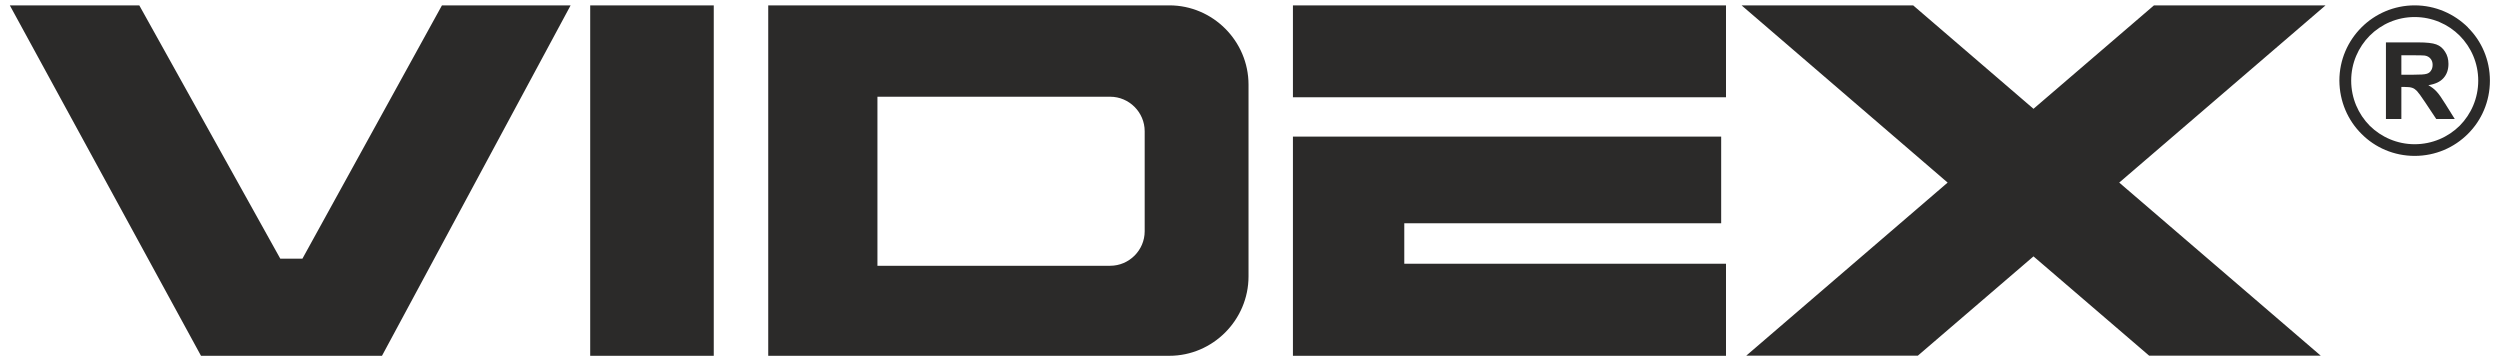
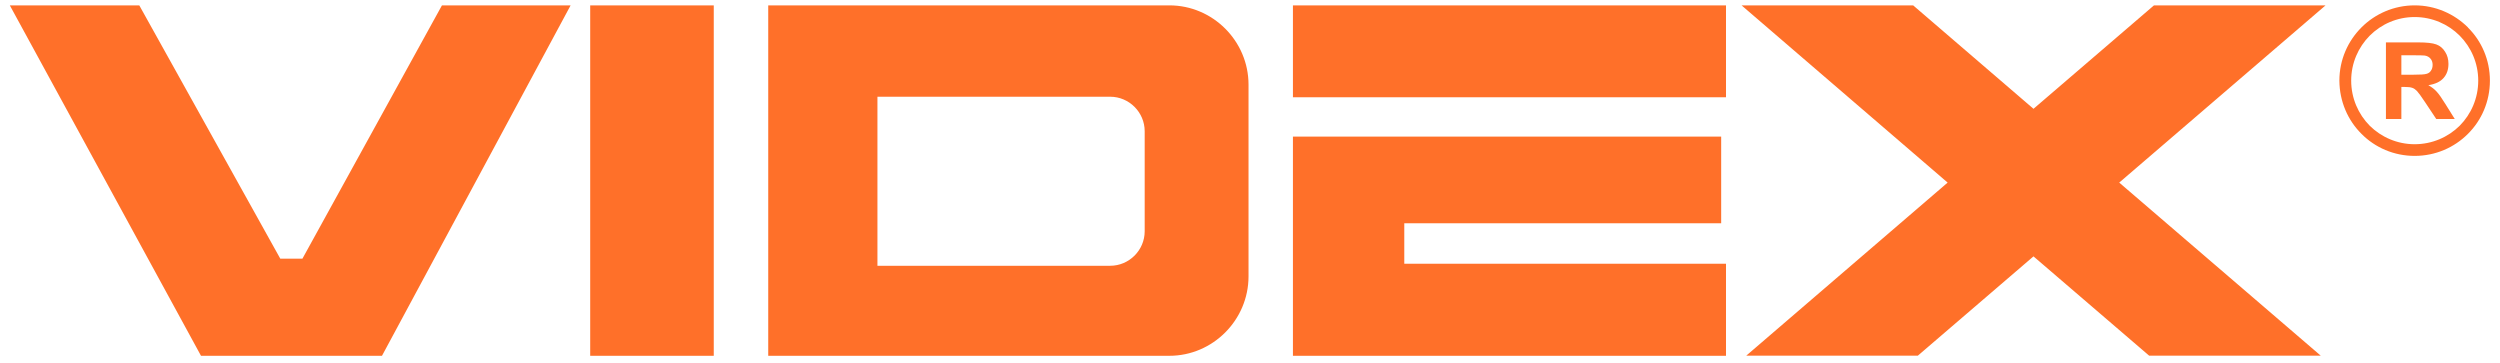
<svg xmlns="http://www.w3.org/2000/svg" xml:space="preserve" width="186px" height="27px" version="1.1" style="shape-rendering:geometricPrecision; text-rendering:geometricPrecision; image-rendering:optimizeQuality; fill-rule:evenodd; clip-rule:evenodd" viewBox="0 0 186 27.05">
  <defs>
    <style type="text/css">
   
-     .fil0 {fill:#2B2A29}
+     .fil0 {fill:#ff7029}
   
  </style>
  </defs>
  <g id="Слой_x0020_1">
    <g id="_2532977044896">
      <path class="fil0" d="M179.67 5.57l-0.85 0 0 -1.45 0.9 0c0.47,0 0.75,0.01 0.84,0.02 0.19,0.03 0.33,0.11 0.43,0.23 0.1,0.11 0.16,0.27 0.16,0.46 0,0.17 -0.04,0.32 -0.12,0.43 -0.07,0.12 -0.18,0.2 -0.32,0.24 -0.14,0.05 -0.48,0.07 -1.04,0.07zm1.78 1.26c-0.16,-0.18 -0.37,-0.34 -0.62,-0.48 0.51,-0.08 0.88,-0.25 1.13,-0.53 0.25,-0.28 0.37,-0.63 0.37,-1.06 0,-0.34 -0.08,-0.64 -0.25,-0.9 -0.16,-0.26 -0.38,-0.45 -0.66,-0.55 -0.27,-0.1 -0.72,-0.15 -1.33,-0.15l-2.42 0 0 5.71 1.15 0 0 -2.39 0.23 0c0.27,0 0.46,0.02 0.59,0.07 0.12,0.04 0.23,0.12 0.34,0.23 0.11,0.12 0.32,0.4 0.61,0.84l0.83 1.25 1.38 0 -0.7 -1.12c-0.27,-0.44 -0.49,-0.75 -0.65,-0.92zm1.72 2.54c-0.86,0.85 -2.05,1.38 -3.36,1.38 -1.3,0 -2.49,-0.53 -3.35,-1.38 -0.85,-0.86 -1.38,-2.05 -1.38,-3.36 0,-1.31 0.53,-2.49 1.38,-3.35 0.86,-0.86 2.04,-1.39 3.35,-1.39 1.31,0 2.5,0.53 3.36,1.39 0.85,0.86 1.38,2.04 1.38,3.35 0,1.31 -0.53,2.5 -1.38,3.36zm0.61 -7.32l0 -0.01c-1.02,-1.01 -2.42,-1.64 -3.97,-1.64 -1.54,0 -2.95,0.63 -3.96,1.64 -1.02,1.02 -1.65,2.42 -1.65,3.97 0.01,1.55 0.63,2.96 1.65,3.97l0 0c1.01,1.02 2.42,1.64 3.96,1.64 1.55,0 2.95,-0.62 3.97,-1.64l0 0c1.02,-1.01 1.64,-2.42 1.64,-3.97 0,-1.55 -0.62,-2.95 -1.64,-3.96z" />
      <path class="fil0" d="M43.82 26.52l9.21 0 0 -26.12 -9.21 0 0 26.12zm-21.45 -7.24l-1.65 0 -10.51 -18.88 -9.65 0 14.25 26.12 13.49 0 14.06 -26.12 -9.59 0 -10.4 18.88zm138.01 -18.88l-8.98 7.71 -8.97 -7.71 -12.79 0 15.36 13.21 -15.01 12.9 12.79 0 8.62 -7.4 8.62 7.4 12.79 0 -15.02 -12.9 15.38 -13.21 -12.79 0zm-64.18 6.85l32.28 0 0 -6.85 -32.28 0 0 6.85zm8.3 9.39l23.62 0 0 -6.46 -31.92 0c0,5.45 0,10.89 0,16.34l32.28 0 0 -6.86 -23.98 0 0 -3.02zm-19.35 0.6c0,1.41 -1.16,2.57 -2.57,2.57l-17.35 0 0 -12.6 17.35 0c1.41,0 2.57,1.16 2.57,2.57l0 7.46zm1.84 -16.84l-29.9 0 0 26.12 29.9 0c3.24,0 5.9,-2.67 5.9,-5.92l0 -14.29c0,-3.25 -2.66,-5.91 -5.9,-5.91z" />
    </g>
  </g>
</svg>
